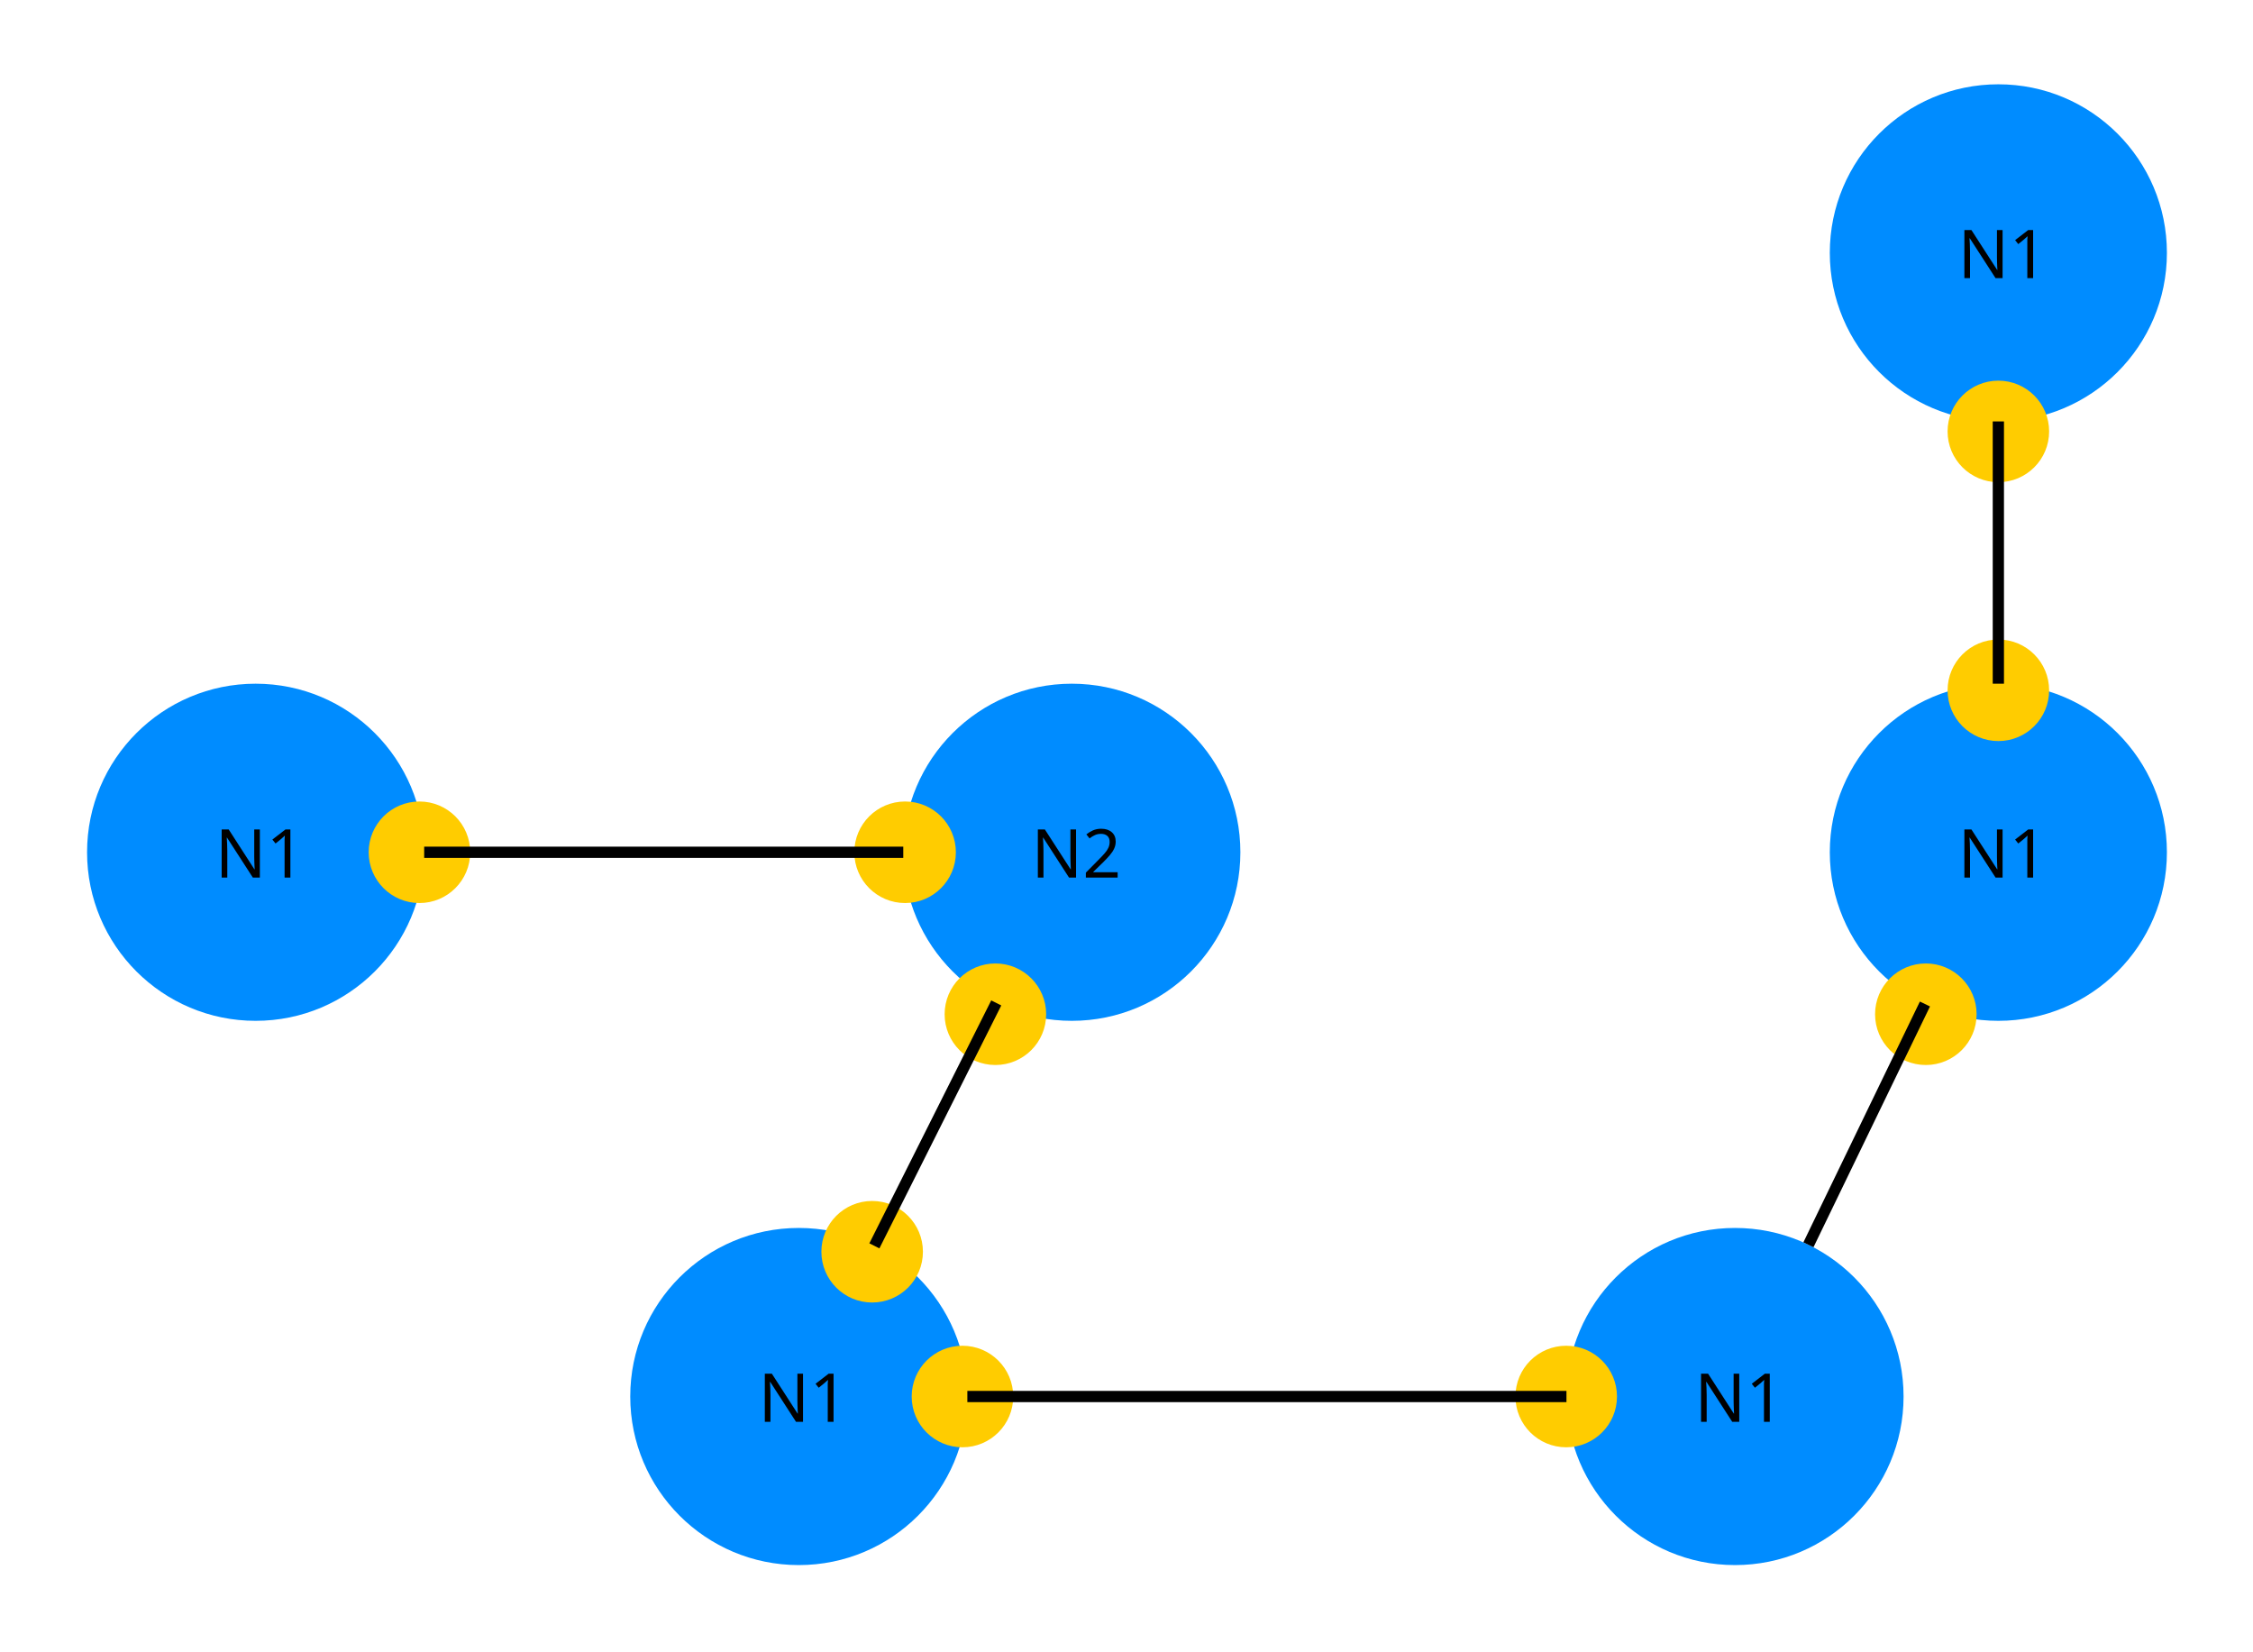
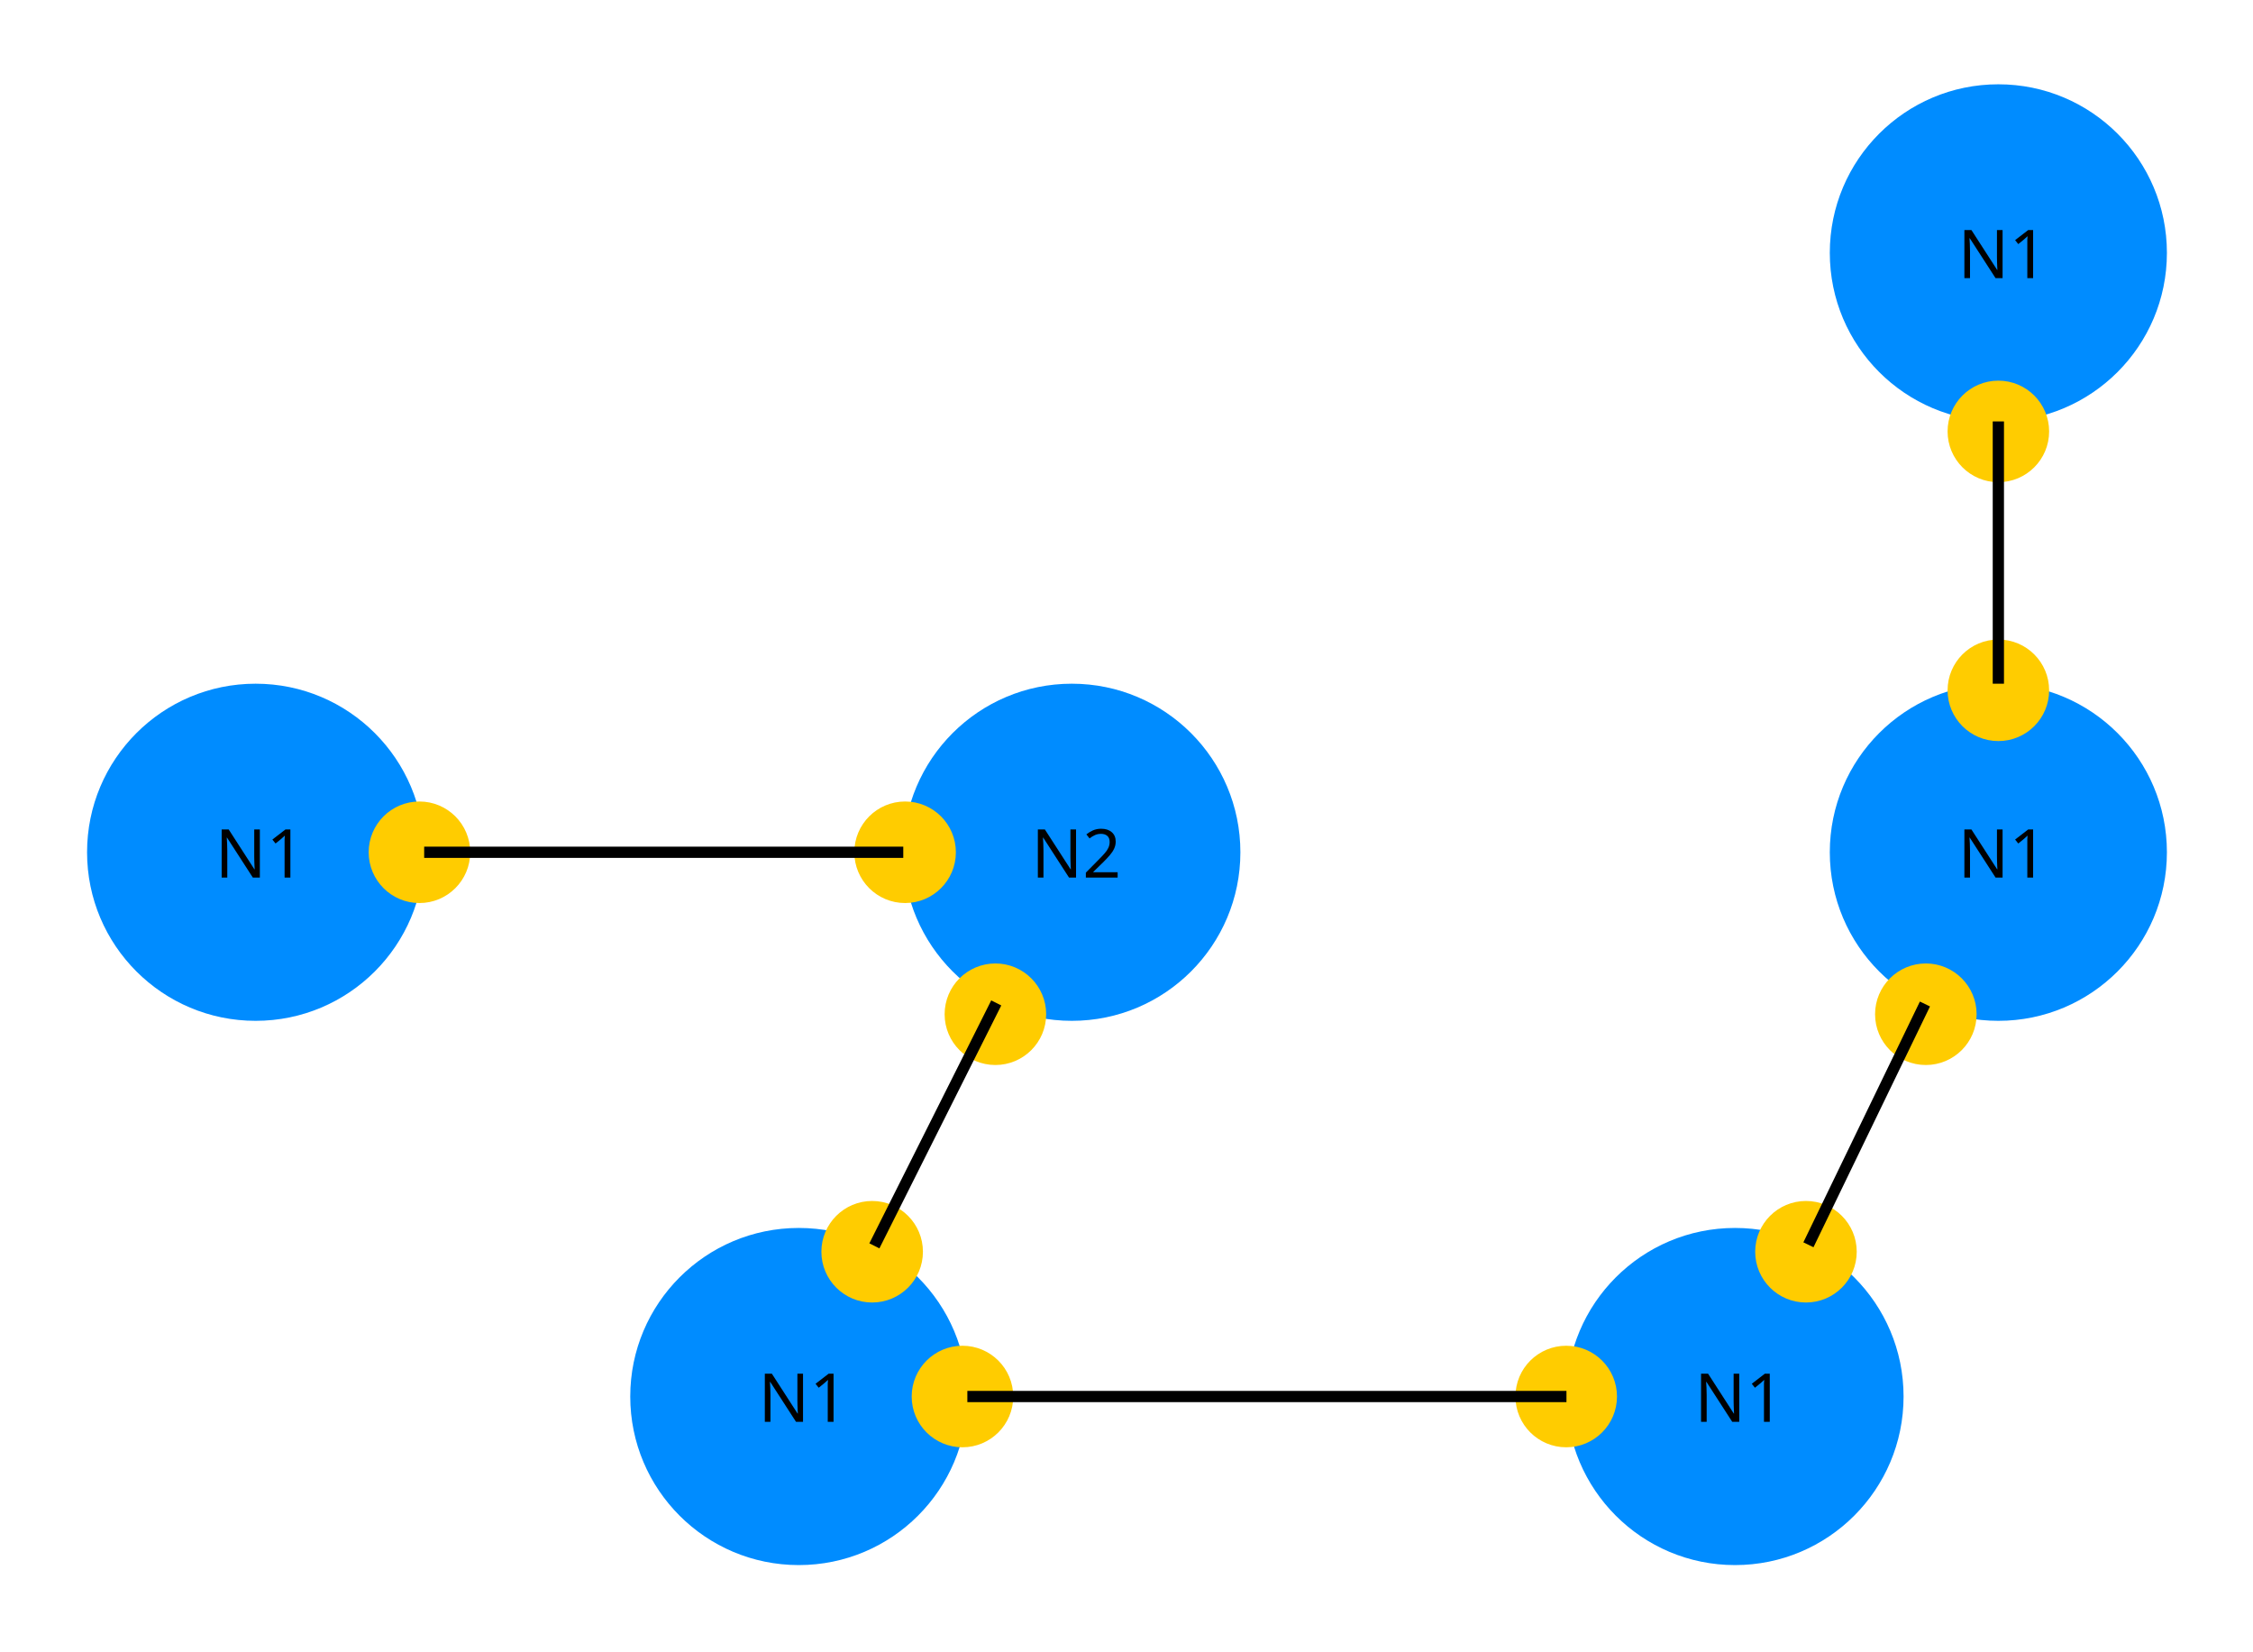
<svg xmlns="http://www.w3.org/2000/svg" fill-opacity="1" color-rendering="auto" color-interpolation="auto" text-rendering="auto" stroke="black" stroke-linecap="square" width="401" stroke-miterlimit="10" shape-rendering="auto" stroke-opacity="1" fill="black" stroke-dasharray="none" font-weight="normal" stroke-width="1" height="294" font-family="'Dialog'" font-style="normal" stroke-linejoin="miter" font-size="12px" stroke-dashoffset="0" image-rendering="auto">
  <defs id="genericDefs" />
  <g>
    <defs id="defs1">
      <linearGradient x1="401.416" gradientUnits="userSpaceOnUse" x2="412.13" y1="124.646" y2="124.646" id="linearGradient1" spreadMethod="reflect">
        <stop stop-opacity="1" stop-color="rgb(255,204,0)" offset="0%" />
        <stop stop-opacity="1" stop-color="rgb(255,204,0)" offset="100%" />
      </linearGradient>
      <clipPath clipPathUnits="userSpaceOnUse" id="clipPath1">
        <path d="M0 0 L401 0 L401 294 L0 294 L0 0 Z" />
      </clipPath>
      <clipPath clipPathUnits="userSpaceOnUse" id="clipPath2">
        <path d="M243 -19 L644 -19 L644 275 L243 275 L243 -19 Z" />
      </clipPath>
    </defs>
    <g fill="rgb(0,140,255)" text-rendering="geometricPrecision" shape-rendering="geometricPrecision" transform="matrix(1,0,0,1,-243,19)" stroke="rgb(0,140,255)">
      <circle r="30" clip-path="url(#clipPath2)" cx="288.497" cy="132.682" stroke="none" />
    </g>
    <g text-rendering="geometricPrecision" stroke-miterlimit="1.45" shape-rendering="geometricPrecision" font-family="'Monaco'" transform="matrix(1,0,0,1,-243,19)" stroke-linecap="butt">
      <text x="281.296" xml:space="preserve" y="137.182" clip-path="url(#clipPath2)" stroke="none">N1</text>
    </g>
    <g fill="rgb(0,140,255)" text-rendering="geometricPrecision" shape-rendering="geometricPrecision" transform="matrix(1,0,0,1,-243,19)" stroke="rgb(0,140,255)">
      <circle r="30" clip-path="url(#clipPath2)" cx="433.769" cy="132.682" stroke="none" />
    </g>
    <g text-rendering="geometricPrecision" stroke-miterlimit="1.45" shape-rendering="geometricPrecision" font-family="'Monaco'" transform="matrix(1,0,0,1,-243,19)" stroke-linecap="butt">
      <text x="426.568" xml:space="preserve" y="137.182" clip-path="url(#clipPath2)" stroke="none">N2</text>
    </g>
    <g fill="rgb(0,140,255)" text-rendering="geometricPrecision" shape-rendering="geometricPrecision" transform="matrix(1,0,0,1,-243,19)" stroke="rgb(0,140,255)">
      <circle r="30" clip-path="url(#clipPath2)" cx="385.175" cy="229.544" stroke="none" />
    </g>
    <g text-rendering="geometricPrecision" stroke-miterlimit="1.45" shape-rendering="geometricPrecision" font-family="'Monaco'" transform="matrix(1,0,0,1,-243,19)" stroke-linecap="butt">
      <text x="377.973" xml:space="preserve" y="234.044" clip-path="url(#clipPath2)" stroke="none">N1</text>
    </g>
    <g fill="rgb(0,140,255)" text-rendering="geometricPrecision" shape-rendering="geometricPrecision" transform="matrix(1,0,0,1,-243,19)" stroke="rgb(0,140,255)">
      <circle r="30" clip-path="url(#clipPath2)" cx="551.806" cy="229.544" stroke="none" />
    </g>
    <g text-rendering="geometricPrecision" stroke-miterlimit="1.45" shape-rendering="geometricPrecision" font-family="'Monaco'" transform="matrix(1,0,0,1,-243,19)" stroke-linecap="butt">
      <text x="544.605" xml:space="preserve" y="234.044" clip-path="url(#clipPath2)" stroke="none">N1</text>
    </g>
    <g fill="rgb(0,140,255)" text-rendering="geometricPrecision" shape-rendering="geometricPrecision" transform="matrix(1,0,0,1,-243,19)" stroke="rgb(0,140,255)">
      <circle r="30" clip-path="url(#clipPath2)" cx="598.677" cy="132.682" stroke="none" />
    </g>
    <g text-rendering="geometricPrecision" stroke-miterlimit="1.45" shape-rendering="geometricPrecision" font-family="'Monaco'" transform="matrix(1,0,0,1,-243,19)" stroke-linecap="butt">
      <text x="591.476" xml:space="preserve" y="137.182" clip-path="url(#clipPath2)" stroke="none">N1</text>
    </g>
    <g fill="rgb(0,140,255)" text-rendering="geometricPrecision" shape-rendering="geometricPrecision" transform="matrix(1,0,0,1,-243,19)" stroke="rgb(0,140,255)">
      <circle r="30" clip-path="url(#clipPath2)" cx="598.677" cy="26.003" stroke="none" />
    </g>
    <g text-rendering="geometricPrecision" stroke-miterlimit="1.45" shape-rendering="geometricPrecision" font-family="'Monaco'" transform="matrix(1,0,0,1,-243,19)" stroke-linecap="butt">
      <text x="591.476" xml:space="preserve" y="30.503" clip-path="url(#clipPath2)" stroke="none">N1</text>
    </g>
    <g fill="rgb(255,204,0)" text-rendering="geometricPrecision" shape-rendering="geometricPrecision" transform="matrix(1,0,0,1,-243,19)" stroke="rgb(255,204,0)">
      <circle r="8.036" clip-path="url(#clipPath2)" cx="317.654" cy="132.682" stroke="none" />
      <circle stroke-linecap="butt" clip-path="url(#clipPath2)" fill="none" r="8.036" cx="317.654" cy="132.682" stroke-width="2" stroke-miterlimit="1.45" />
      <circle fill="url(#linearGradient1)" r="8.036" clip-path="url(#clipPath2)" cx="404.094" cy="132.682" stroke="none" />
      <circle stroke-linecap="butt" clip-path="url(#clipPath2)" fill="none" r="8.036" cx="404.094" cy="132.682" stroke-width="2" stroke-miterlimit="1.45" />
      <circle r="8.036" clip-path="url(#clipPath2)" cx="521.762" cy="229.544" stroke="none" />
      <circle stroke-linecap="butt" clip-path="url(#clipPath2)" fill="none" r="8.036" cx="521.762" cy="229.544" stroke-width="2" stroke-miterlimit="1.45" />
      <circle r="8.036" clip-path="url(#clipPath2)" cx="598.677" cy="57.783" stroke="none" />
      <circle stroke-linecap="butt" clip-path="url(#clipPath2)" fill="none" r="8.036" cx="598.677" cy="57.783" stroke-width="2" stroke-miterlimit="1.45" />
      <circle r="8.036" clip-path="url(#clipPath2)" cx="598.677" cy="103.855" stroke="none" />
      <circle stroke-linecap="butt" clip-path="url(#clipPath2)" fill="none" r="8.036" cx="598.677" cy="103.855" stroke-width="2" stroke-miterlimit="1.45" />
      <circle r="8.036" clip-path="url(#clipPath2)" cx="585.771" cy="161.508" stroke="none" />
      <circle stroke-linecap="butt" clip-path="url(#clipPath2)" fill="none" r="8.036" cx="585.771" cy="161.508" stroke-width="2" stroke-miterlimit="1.45" />
      <circle r="8.036" clip-path="url(#clipPath2)" cx="414.303" cy="229.544" stroke="none" />
      <circle stroke-linecap="butt" clip-path="url(#clipPath2)" fill="none" r="8.036" cx="414.303" cy="229.544" stroke-width="2" stroke-miterlimit="1.45" />
      <circle r="8.036" clip-path="url(#clipPath2)" cx="398.231" cy="203.778" stroke="none" />
      <circle stroke-linecap="butt" clip-path="url(#clipPath2)" fill="none" r="8.036" cx="398.231" cy="203.778" stroke-width="2" stroke-miterlimit="1.45" />
      <circle r="8.036" clip-path="url(#clipPath2)" cx="420.166" cy="161.508" stroke="none" />
      <circle stroke-linecap="butt" clip-path="url(#clipPath2)" fill="none" r="8.036" cx="420.166" cy="161.508" stroke-width="2" stroke-miterlimit="1.45" />
+       <circle r="8.036" clip-path="url(#clipPath2)" cx="564.434" cy="203.778" stroke="none" />
+       <circle stroke-linecap="butt" clip-path="url(#clipPath2)" fill="none" r="8.036" cx="564.434" cy="203.778" stroke-width="2" stroke-miterlimit="1.45" />
    </g>
    <g text-rendering="geometricPrecision" stroke-miterlimit="1.45" stroke-width="2" shape-rendering="geometricPrecision" transform="matrix(1,0,0,1,-243,19)" stroke-linecap="butt">
      <path fill="none" d="M318.497 132.682 L403.769 132.682" clip-path="url(#clipPath2)" />
      <path fill="none" d="M398.627 202.73 L420.317 159.496" clip-path="url(#clipPath2)" />
      <path fill="none" d="M415.175 229.544 L521.806 229.544" clip-path="url(#clipPath2)" />
      <path fill="none" d="M564.873 202.54 L585.61 159.686" clip-path="url(#clipPath2)" />
      <path fill="none" d="M598.677 102.682 L598.677 56.003" clip-path="url(#clipPath2)" />
    </g>
  </g>
</svg>
